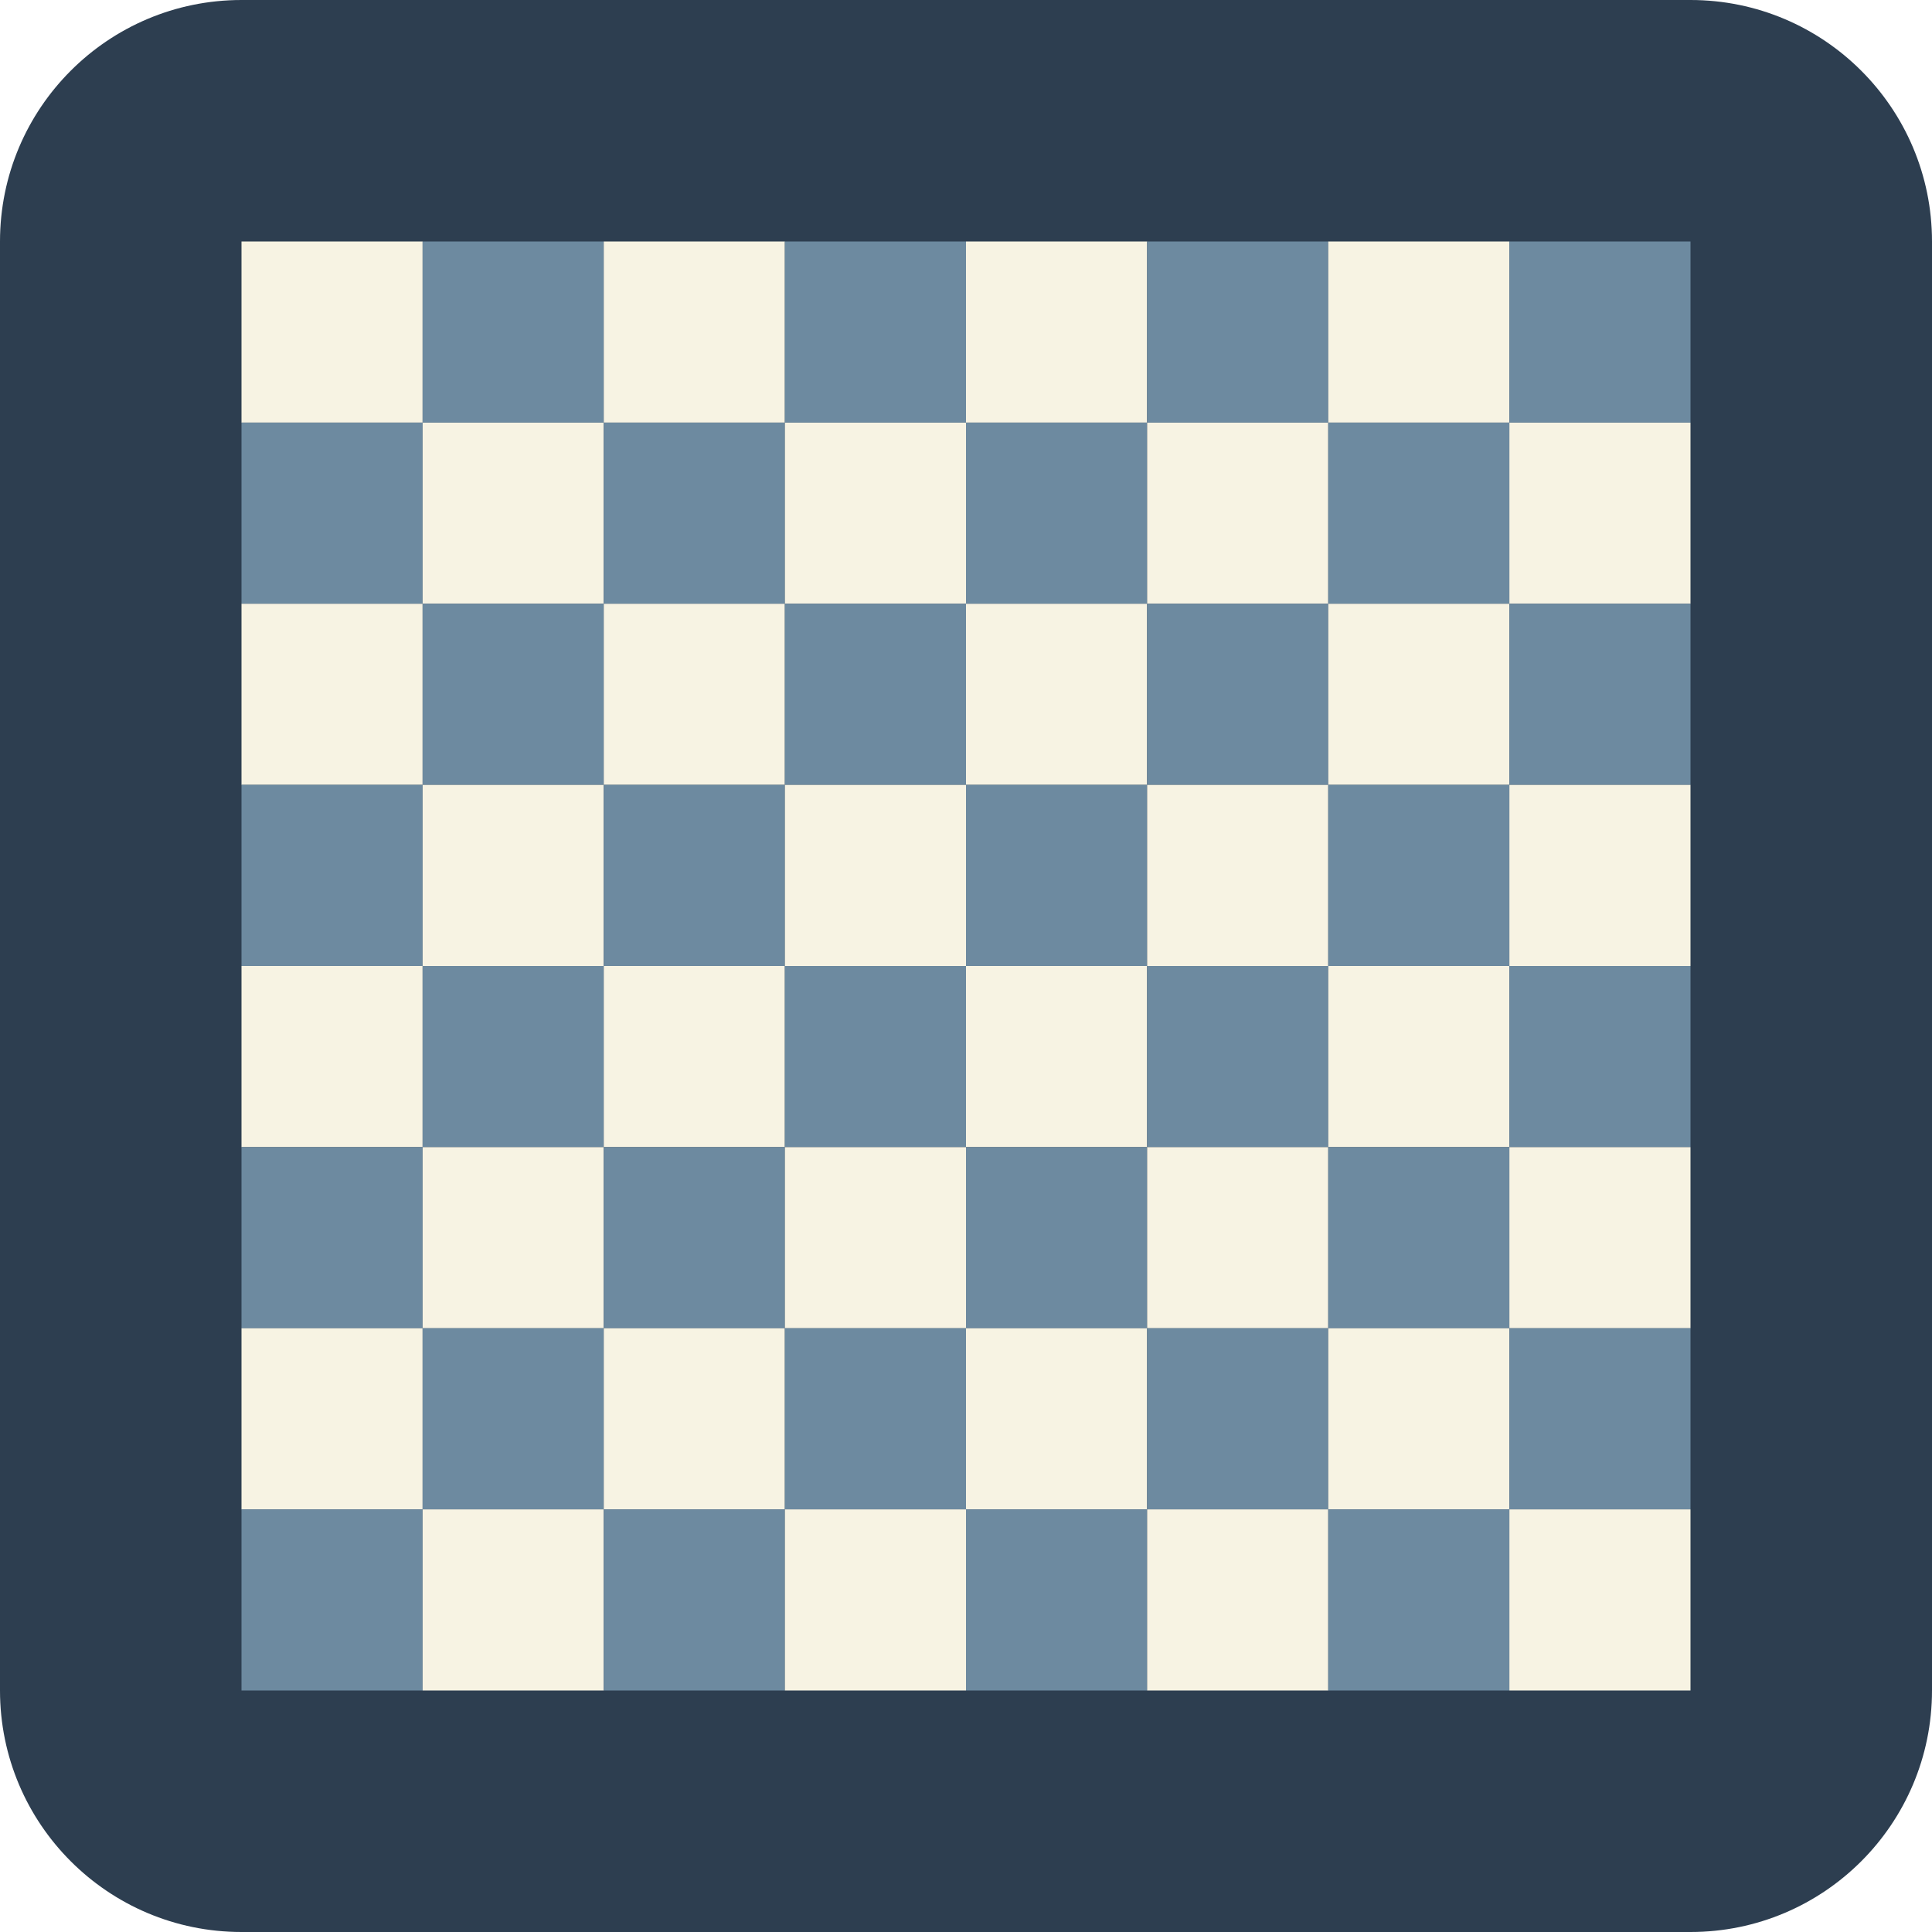
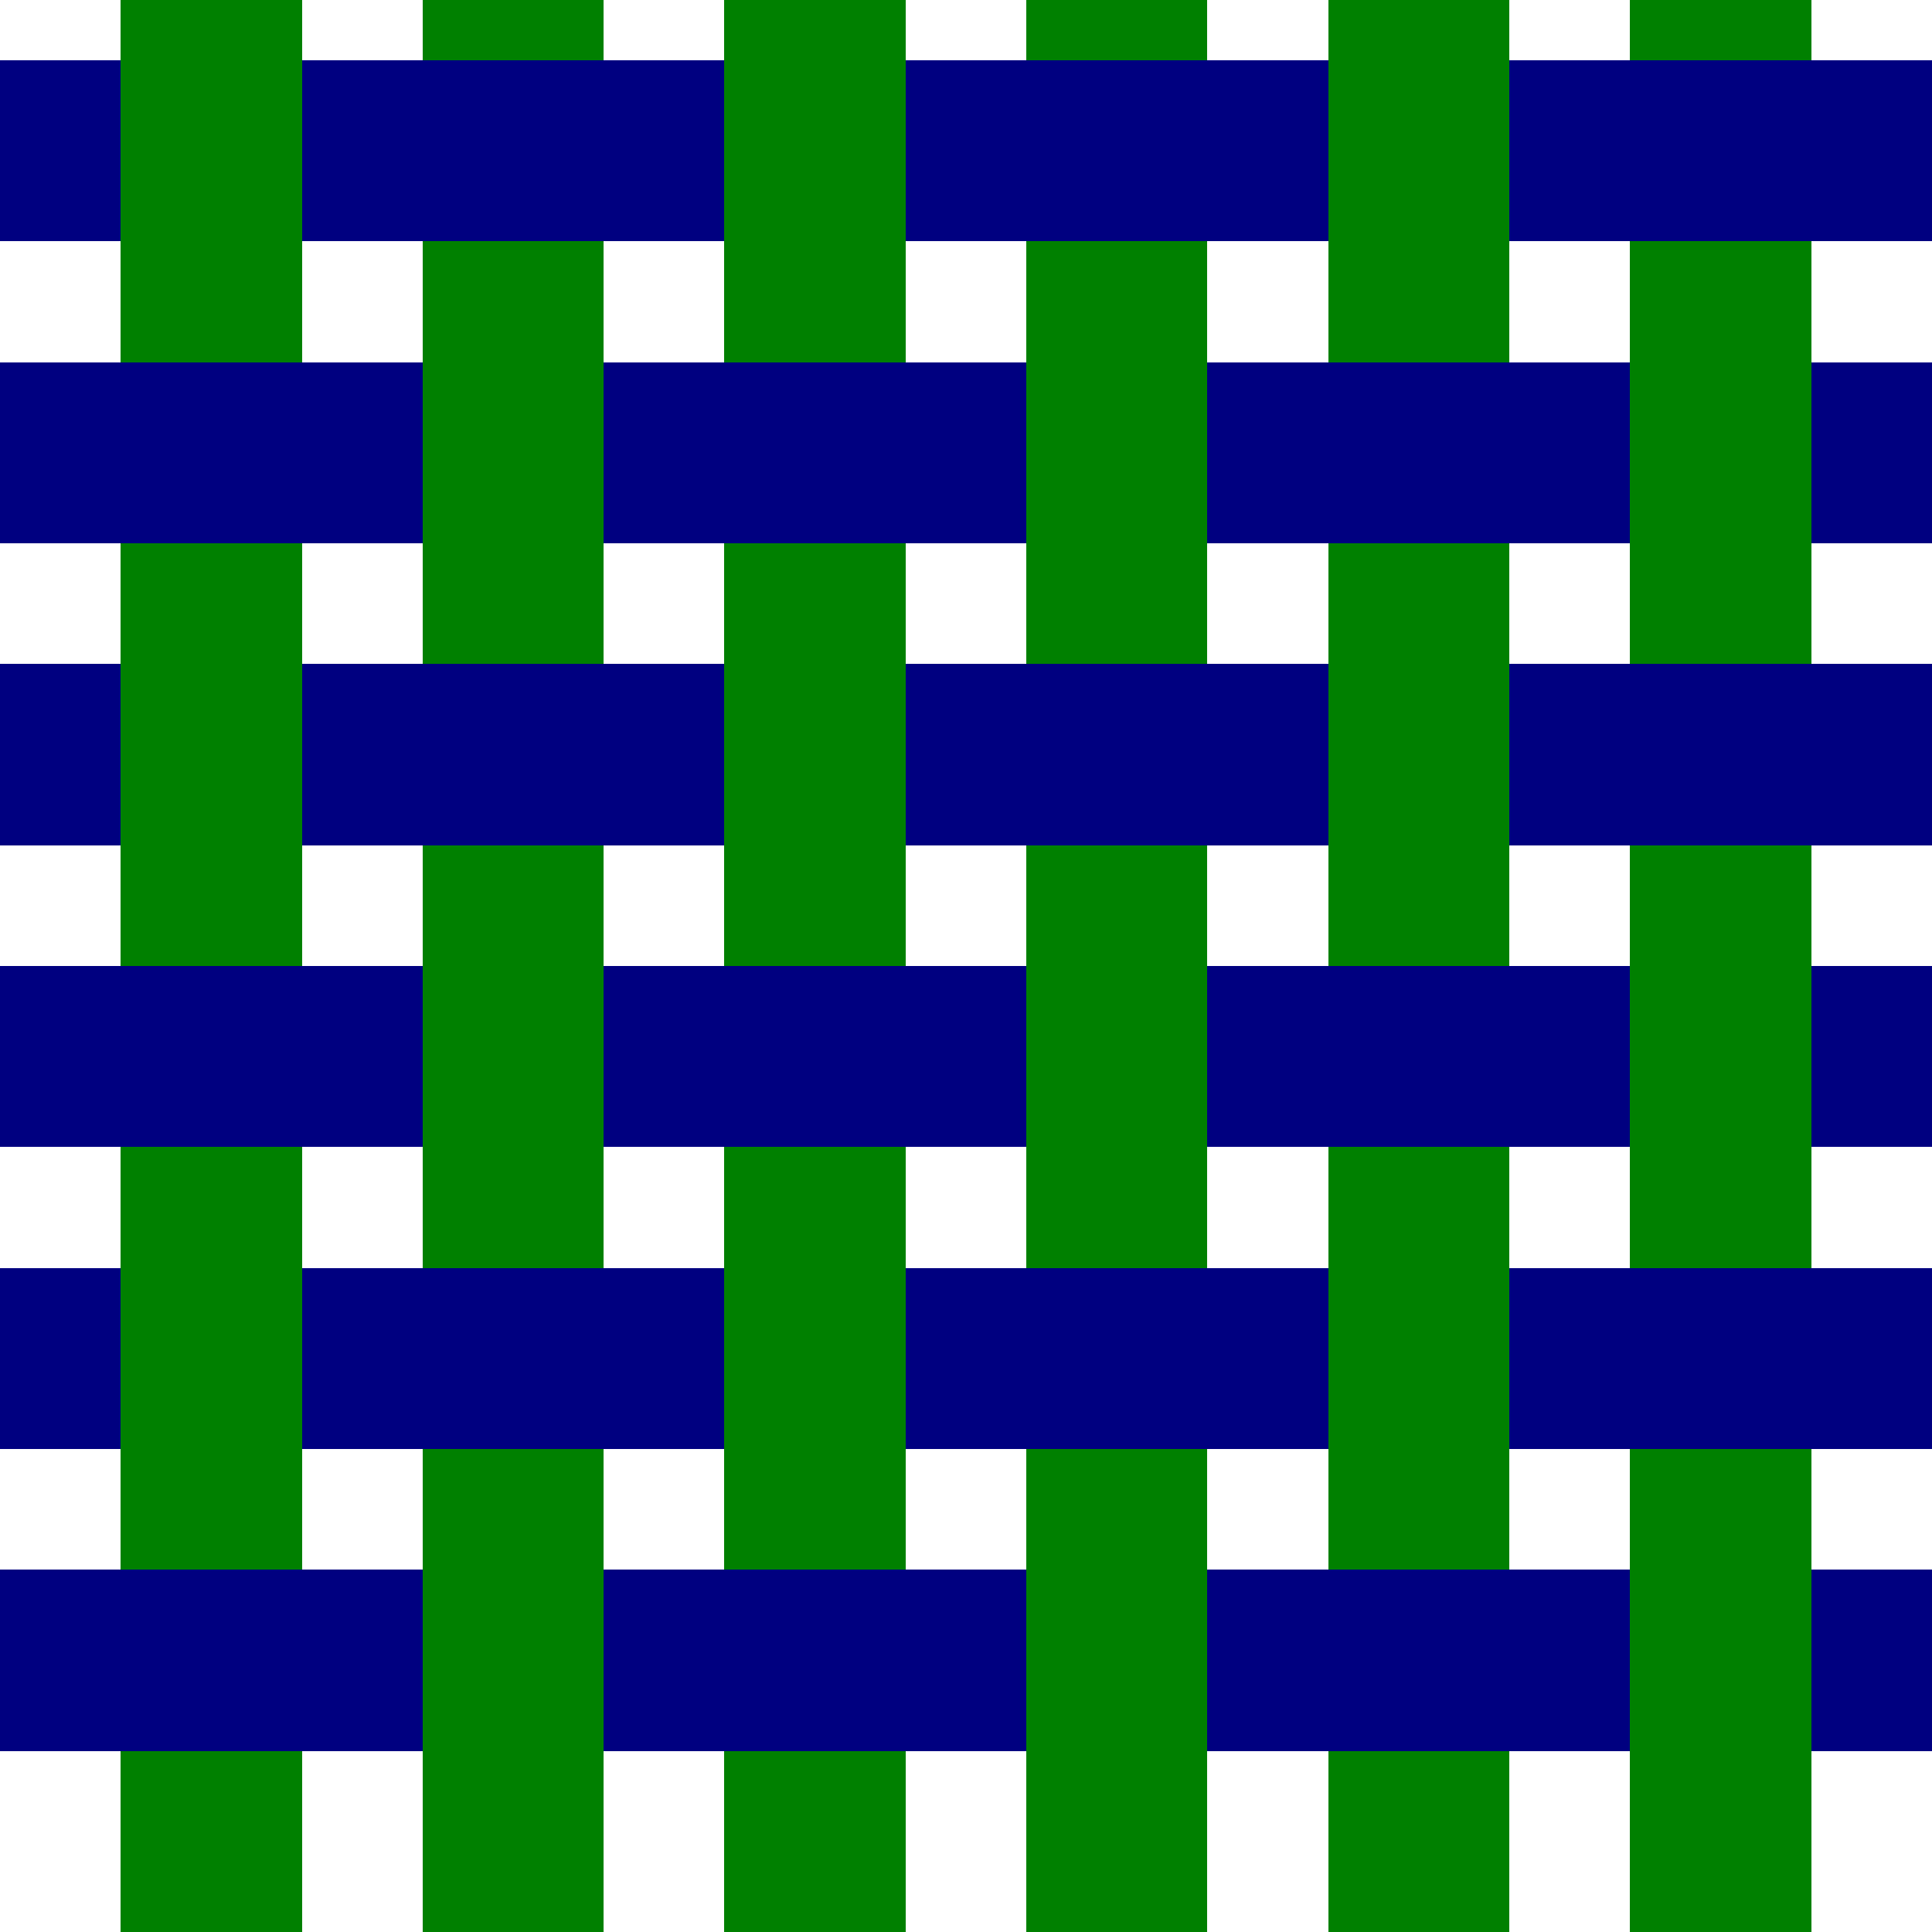
- <svg xmlns="http://www.w3.org/2000/svg" width="256" height="256" viewBox="0 0 256 256">
-   <rect width="256" height="256" rx="32" fill="#2d3e50" />
-   <g transform="translate(32 32)" fill="#f7f3e3">
-     <rect x="0" y="0" width="24" height="24" />
-     <rect x="24" y="0" width="24" height="24" fill="#6d8aa0" />
-     <rect x="48" y="0" width="24" height="24" />
-     <rect x="72" y="0" width="24" height="24" fill="#6d8aa0" />
-     <rect x="96" y="0" width="24" height="24" />
-     <rect x="120" y="0" width="24" height="24" fill="#6d8aa0" />
-     <rect x="144" y="0" width="24" height="24" />
-     <rect x="168" y="0" width="24" height="24" fill="#6d8aa0" />
-     <rect x="0" y="24" width="24" height="24" fill="#6d8aa0" />
-     <rect x="24" y="24" width="24" height="24" />
-     <rect x="48" y="24" width="24" height="24" fill="#6d8aa0" />
-     <rect x="72" y="24" width="24" height="24" />
-     <rect x="96" y="24" width="24" height="24" fill="#6d8aa0" />
-     <rect x="120" y="24" width="24" height="24" />
-     <rect x="144" y="24" width="24" height="24" fill="#6d8aa0" />
-     <rect x="168" y="24" width="24" height="24" />
-     <rect x="0" y="48" width="24" height="24" />
-     <rect x="24" y="48" width="24" height="24" fill="#6d8aa0" />
-     <rect x="48" y="48" width="24" height="24" />
-     <rect x="72" y="48" width="24" height="24" fill="#6d8aa0" />
-     <rect x="96" y="48" width="24" height="24" />
-     <rect x="120" y="48" width="24" height="24" fill="#6d8aa0" />
-     <rect x="144" y="48" width="24" height="24" />
-     <rect x="168" y="48" width="24" height="24" fill="#6d8aa0" />
-     <rect x="0" y="72" width="24" height="24" fill="#6d8aa0" />
-     <rect x="24" y="72" width="24" height="24" />
-     <rect x="48" y="72" width="24" height="24" fill="#6d8aa0" />
-     <rect x="72" y="72" width="24" height="24" />
-     <rect x="96" y="72" width="24" height="24" fill="#6d8aa0" />
-     <rect x="120" y="72" width="24" height="24" />
-     <rect x="144" y="72" width="24" height="24" fill="#6d8aa0" />
-     <rect x="168" y="72" width="24" height="24" />
-     <rect x="0" y="96" width="24" height="24" />
-     <rect x="24" y="96" width="24" height="24" fill="#6d8aa0" />
-     <rect x="48" y="96" width="24" height="24" />
-     <rect x="72" y="96" width="24" height="24" fill="#6d8aa0" />
-     <rect x="96" y="96" width="24" height="24" />
-     <rect x="120" y="96" width="24" height="24" fill="#6d8aa0" />
-     <rect x="144" y="96" width="24" height="24" />
-     <rect x="168" y="96" width="24" height="24" fill="#6d8aa0" />
-     <rect x="0" y="120" width="24" height="24" fill="#6d8aa0" />
-     <rect x="24" y="120" width="24" height="24" />
-     <rect x="48" y="120" width="24" height="24" fill="#6d8aa0" />
-     <rect x="72" y="120" width="24" height="24" />
-     <rect x="96" y="120" width="24" height="24" fill="#6d8aa0" />
-     <rect x="120" y="120" width="24" height="24" />
-     <rect x="144" y="120" width="24" height="24" fill="#6d8aa0" />
-     <rect x="168" y="120" width="24" height="24" />
-     <rect x="0" y="144" width="24" height="24" />
-     <rect x="24" y="144" width="24" height="24" fill="#6d8aa0" />
-     <rect x="48" y="144" width="24" height="24" />
-     <rect x="72" y="144" width="24" height="24" fill="#6d8aa0" />
-     <rect x="96" y="144" width="24" height="24" />
-     <rect x="120" y="144" width="24" height="24" fill="#6d8aa0" />
-     <rect x="144" y="144" width="24" height="24" />
-     <rect x="168" y="144" width="24" height="24" fill="#6d8aa0" />
-     <rect x="0" y="168" width="24" height="24" fill="#6d8aa0" />
-     <rect x="24" y="168" width="24" height="24" />
-     <rect x="48" y="168" width="24" height="24" fill="#6d8aa0" />
-     <rect x="72" y="168" width="24" height="24" />
-     <rect x="96" y="168" width="24" height="24" fill="#6d8aa0" />
-     <rect x="120" y="168" width="24" height="24" />
-     <rect x="144" y="168" width="24" height="24" fill="#6d8aa0" />
-     <rect x="168" y="168" width="24" height="24" />
+ <svg xmlns="http://www.w3.org/2000/svg" viewBox="0 0 32 32" shape-rendering="crispEdges">
+   <g fill="#000080">
+     <rect x="0" y="1" width="2" height="1" />
+     <rect x="5" y="1" width="7" height="1" />
+     <rect x="15" y="1" width="7" height="1" />
+     <rect x="25" y="1" width="7" height="1" />
+     <rect x="0" y="2" width="2" height="1" />
+     <rect x="5" y="2" width="7" height="1" />
+     <rect x="15" y="2" width="7" height="1" />
+     <rect x="25" y="2" width="7" height="1" />
+     <rect x="0" y="3" width="2" height="1" />
+     <rect x="5" y="3" width="7" height="1" />
+     <rect x="15" y="3" width="7" height="1" />
+     <rect x="25" y="3" width="7" height="1" />
+     <rect x="0" y="6" width="7" height="1" />
+     <rect x="10" y="6" width="7" height="1" />
+     <rect x="20" y="6" width="7" height="1" />
+     <rect x="30" y="6" width="2" height="1" />
+     <rect x="0" y="7" width="7" height="1" />
+     <rect x="10" y="7" width="7" height="1" />
+     <rect x="20" y="7" width="7" height="1" />
+     <rect x="30" y="7" width="2" height="1" />
+     <rect x="0" y="8" width="7" height="1" />
+     <rect x="10" y="8" width="7" height="1" />
+     <rect x="20" y="8" width="7" height="1" />
+     <rect x="30" y="8" width="2" height="1" />
+     <rect x="0" y="11" width="2" height="1" />
+     <rect x="5" y="11" width="7" height="1" />
+     <rect x="15" y="11" width="7" height="1" />
+     <rect x="25" y="11" width="7" height="1" />
+     <rect x="0" y="12" width="2" height="1" />
+     <rect x="5" y="12" width="7" height="1" />
+     <rect x="15" y="12" width="7" height="1" />
+     <rect x="25" y="12" width="7" height="1" />
+     <rect x="0" y="13" width="2" height="1" />
+     <rect x="5" y="13" width="7" height="1" />
+     <rect x="15" y="13" width="7" height="1" />
+     <rect x="25" y="13" width="7" height="1" />
+     <rect x="0" y="16" width="7" height="1" />
+     <rect x="10" y="16" width="7" height="1" />
+     <rect x="20" y="16" width="7" height="1" />
+     <rect x="30" y="16" width="2" height="1" />
+     <rect x="0" y="17" width="7" height="1" />
+     <rect x="10" y="17" width="7" height="1" />
+     <rect x="20" y="17" width="7" height="1" />
+     <rect x="30" y="17" width="2" height="1" />
+     <rect x="0" y="18" width="7" height="1" />
+     <rect x="10" y="18" width="7" height="1" />
+     <rect x="20" y="18" width="7" height="1" />
+     <rect x="30" y="18" width="2" height="1" />
+     <rect x="0" y="21" width="2" height="1" />
+     <rect x="5" y="21" width="7" height="1" />
+     <rect x="15" y="21" width="7" height="1" />
+     <rect x="25" y="21" width="7" height="1" />
+     <rect x="0" y="22" width="2" height="1" />
+     <rect x="5" y="22" width="7" height="1" />
+     <rect x="15" y="22" width="7" height="1" />
+     <rect x="25" y="22" width="7" height="1" />
+     <rect x="0" y="23" width="2" height="1" />
+     <rect x="5" y="23" width="7" height="1" />
+     <rect x="15" y="23" width="7" height="1" />
+     <rect x="25" y="23" width="7" height="1" />
+     <rect x="0" y="26" width="7" height="1" />
+     <rect x="10" y="26" width="7" height="1" />
+     <rect x="20" y="26" width="7" height="1" />
+     <rect x="30" y="26" width="2" height="1" />
+     <rect x="0" y="27" width="7" height="1" />
+     <rect x="10" y="27" width="7" height="1" />
+     <rect x="20" y="27" width="7" height="1" />
+     <rect x="30" y="27" width="2" height="1" />
+     <rect x="0" y="28" width="7" height="1" />
+     <rect x="10" y="28" width="7" height="1" />
+     <rect x="20" y="28" width="7" height="1" />
+     <rect x="30" y="28" width="2" height="1" />
+   </g>
+   <g fill="#008000">
+     <rect x="2" y="0" width="3" height="1" />
+     <rect x="7" y="0" width="3" height="1" />
+     <rect x="12" y="0" width="3" height="1" />
+     <rect x="17" y="0" width="3" height="1" />
+     <rect x="22" y="0" width="3" height="1" />
+     <rect x="27" y="0" width="3" height="1" />
+     <rect x="2" y="1" width="3" height="1" />
+     <rect x="12" y="1" width="3" height="1" />
+     <rect x="22" y="1" width="3" height="1" />
+     <rect x="2" y="2" width="3" height="1" />
+     <rect x="12" y="2" width="3" height="1" />
+     <rect x="22" y="2" width="3" height="1" />
+     <rect x="2" y="3" width="3" height="1" />
+     <rect x="12" y="3" width="3" height="1" />
+     <rect x="22" y="3" width="3" height="1" />
+     <rect x="2" y="4" width="3" height="1" />
+     <rect x="7" y="4" width="3" height="1" />
+     <rect x="12" y="4" width="3" height="1" />
+     <rect x="17" y="4" width="3" height="1" />
+     <rect x="22" y="4" width="3" height="1" />
+     <rect x="27" y="4" width="3" height="1" />
+     <rect x="2" y="5" width="3" height="1" />
+     <rect x="7" y="5" width="3" height="1" />
+     <rect x="12" y="5" width="3" height="1" />
+     <rect x="17" y="5" width="3" height="1" />
+     <rect x="22" y="5" width="3" height="1" />
+     <rect x="27" y="5" width="3" height="1" />
+     <rect x="7" y="6" width="3" height="1" />
+     <rect x="17" y="6" width="3" height="1" />
+     <rect x="27" y="6" width="3" height="1" />
+     <rect x="7" y="7" width="3" height="1" />
+     <rect x="17" y="7" width="3" height="1" />
+     <rect x="27" y="7" width="3" height="1" />
+     <rect x="7" y="8" width="3" height="1" />
+     <rect x="17" y="8" width="3" height="1" />
+     <rect x="27" y="8" width="3" height="1" />
+     <rect x="2" y="9" width="3" height="1" />
+     <rect x="7" y="9" width="3" height="1" />
+     <rect x="12" y="9" width="3" height="1" />
+     <rect x="17" y="9" width="3" height="1" />
+     <rect x="22" y="9" width="3" height="1" />
+     <rect x="27" y="9" width="3" height="1" />
+     <rect x="2" y="10" width="3" height="1" />
+     <rect x="7" y="10" width="3" height="1" />
+     <rect x="12" y="10" width="3" height="1" />
+     <rect x="17" y="10" width="3" height="1" />
+     <rect x="22" y="10" width="3" height="1" />
+     <rect x="27" y="10" width="3" height="1" />
+     <rect x="2" y="11" width="3" height="1" />
+     <rect x="12" y="11" width="3" height="1" />
+     <rect x="22" y="11" width="3" height="1" />
+     <rect x="2" y="12" width="3" height="1" />
+     <rect x="12" y="12" width="3" height="1" />
+     <rect x="22" y="12" width="3" height="1" />
+     <rect x="2" y="13" width="3" height="1" />
+     <rect x="12" y="13" width="3" height="1" />
+     <rect x="22" y="13" width="3" height="1" />
+     <rect x="2" y="14" width="3" height="1" />
+     <rect x="7" y="14" width="3" height="1" />
+     <rect x="12" y="14" width="3" height="1" />
+     <rect x="17" y="14" width="3" height="1" />
+     <rect x="22" y="14" width="3" height="1" />
+     <rect x="27" y="14" width="3" height="1" />
+     <rect x="2" y="15" width="3" height="1" />
+     <rect x="7" y="15" width="3" height="1" />
+     <rect x="12" y="15" width="3" height="1" />
+     <rect x="17" y="15" width="3" height="1" />
+     <rect x="22" y="15" width="3" height="1" />
+     <rect x="27" y="15" width="3" height="1" />
+     <rect x="7" y="16" width="3" height="1" />
+     <rect x="17" y="16" width="3" height="1" />
+     <rect x="27" y="16" width="3" height="1" />
+     <rect x="7" y="17" width="3" height="1" />
+     <rect x="17" y="17" width="3" height="1" />
+     <rect x="27" y="17" width="3" height="1" />
+     <rect x="7" y="18" width="3" height="1" />
+     <rect x="17" y="18" width="3" height="1" />
+     <rect x="27" y="18" width="3" height="1" />
+     <rect x="2" y="19" width="3" height="1" />
+     <rect x="7" y="19" width="3" height="1" />
+     <rect x="12" y="19" width="3" height="1" />
+     <rect x="17" y="19" width="3" height="1" />
+     <rect x="22" y="19" width="3" height="1" />
+     <rect x="27" y="19" width="3" height="1" />
+     <rect x="2" y="20" width="3" height="1" />
+     <rect x="7" y="20" width="3" height="1" />
+     <rect x="12" y="20" width="3" height="1" />
+     <rect x="17" y="20" width="3" height="1" />
+     <rect x="22" y="20" width="3" height="1" />
+     <rect x="27" y="20" width="3" height="1" />
+     <rect x="2" y="21" width="3" height="1" />
+     <rect x="12" y="21" width="3" height="1" />
+     <rect x="22" y="21" width="3" height="1" />
+     <rect x="2" y="22" width="3" height="1" />
+     <rect x="12" y="22" width="3" height="1" />
+     <rect x="22" y="22" width="3" height="1" />
+     <rect x="2" y="23" width="3" height="1" />
+     <rect x="12" y="23" width="3" height="1" />
+     <rect x="22" y="23" width="3" height="1" />
+     <rect x="2" y="24" width="3" height="1" />
+     <rect x="7" y="24" width="3" height="1" />
+     <rect x="12" y="24" width="3" height="1" />
+     <rect x="17" y="24" width="3" height="1" />
+     <rect x="22" y="24" width="3" height="1" />
+     <rect x="27" y="24" width="3" height="1" />
+     <rect x="2" y="25" width="3" height="1" />
+     <rect x="7" y="25" width="3" height="1" />
+     <rect x="12" y="25" width="3" height="1" />
+     <rect x="17" y="25" width="3" height="1" />
+     <rect x="22" y="25" width="3" height="1" />
+     <rect x="27" y="25" width="3" height="1" />
+     <rect x="7" y="26" width="3" height="1" />
+     <rect x="17" y="26" width="3" height="1" />
+     <rect x="27" y="26" width="3" height="1" />
+     <rect x="7" y="27" width="3" height="1" />
+     <rect x="17" y="27" width="3" height="1" />
+     <rect x="27" y="27" width="3" height="1" />
+     <rect x="7" y="28" width="3" height="1" />
+     <rect x="17" y="28" width="3" height="1" />
+     <rect x="27" y="28" width="3" height="1" />
+     <rect x="2" y="29" width="3" height="1" />
+     <rect x="7" y="29" width="3" height="1" />
+     <rect x="12" y="29" width="3" height="1" />
+     <rect x="17" y="29" width="3" height="1" />
+     <rect x="22" y="29" width="3" height="1" />
+     <rect x="27" y="29" width="3" height="1" />
+     <rect x="2" y="30" width="3" height="1" />
+     <rect x="7" y="30" width="3" height="1" />
+     <rect x="12" y="30" width="3" height="1" />
+     <rect x="17" y="30" width="3" height="1" />
+     <rect x="22" y="30" width="3" height="1" />
+     <rect x="27" y="30" width="3" height="1" />
+     <rect x="2" y="31" width="3" height="1" />
+     <rect x="7" y="31" width="3" height="1" />
+     <rect x="12" y="31" width="3" height="1" />
+     <rect x="17" y="31" width="3" height="1" />
+     <rect x="22" y="31" width="3" height="1" />
+     <rect x="27" y="31" width="3" height="1" />
  </g>
</svg>
